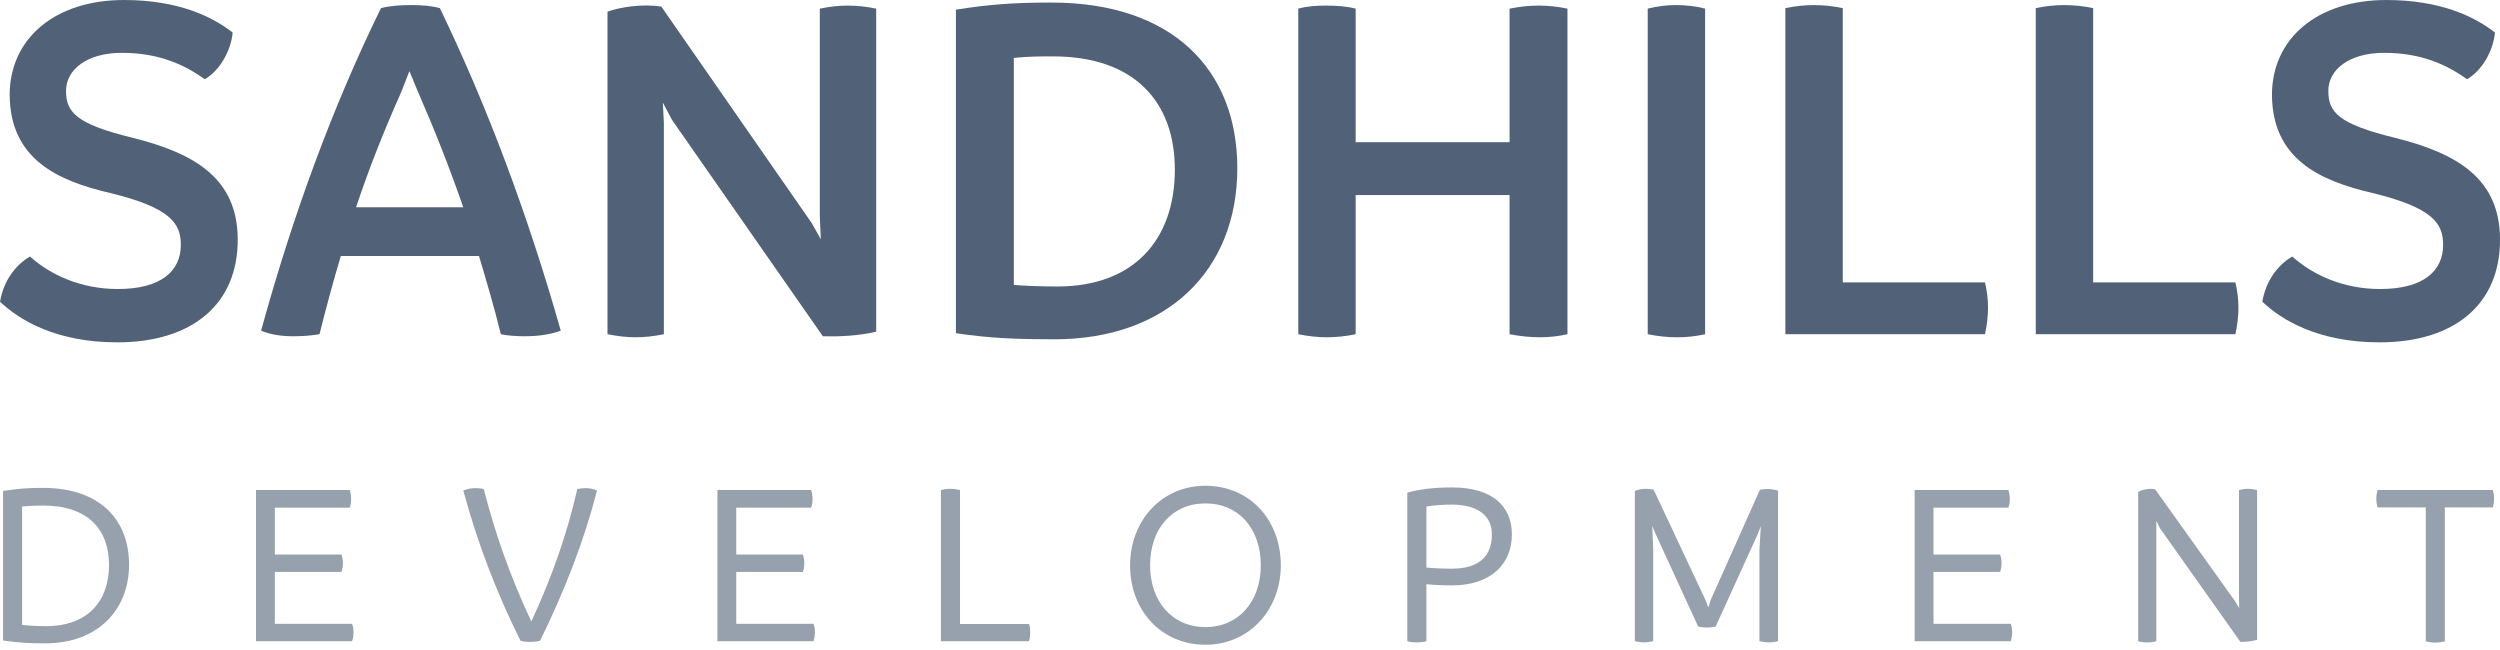
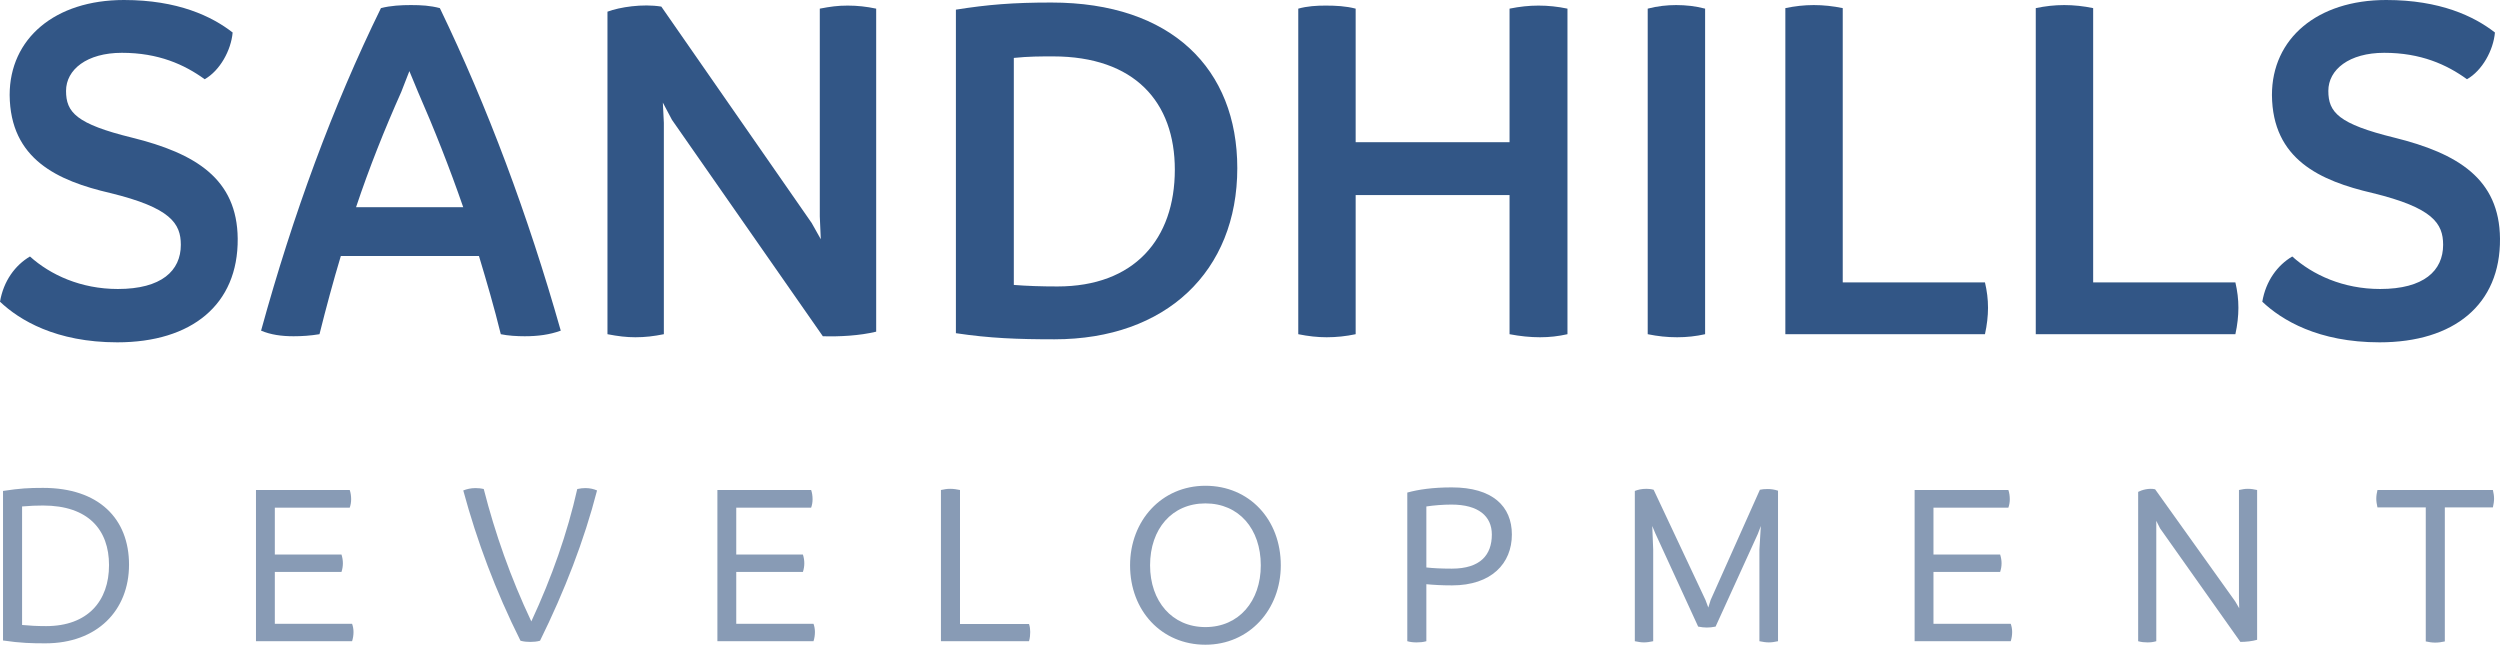
- <svg xmlns="http://www.w3.org/2000/svg" width="100%" height="100%" viewBox="0 0 300 78" version="1.1" xml:space="preserve" style="fill-rule:evenodd;clip-rule:evenodd;stroke-linejoin:round;stroke-miterlimit:2;">
-   <g id="SHD-logo" transform="matrix(1.66831,0,0,1.66831,-644.213,-609.822)">
-     <g transform="matrix(0.338839,0,0,0.338839,239.694,226.895)">
-       <path d="M441.364,512.723C438.314,512.723 436.514,512.823 432.864,513.373L432.864,545.123C436.564,545.673 439.014,545.723 441.864,545.723C452.814,545.723 459.614,538.773 459.614,529.023C459.614,519.273 453.214,512.723 441.364,512.723ZM442.014,542.073C439.964,542.073 438.514,541.973 436.914,541.823L436.914,516.673C438.664,516.523 439.914,516.473 441.364,516.473C450.964,516.473 455.364,521.623 455.364,529.123C455.364,536.723 450.864,542.073 442.014,542.073Z" style="fill:rgb(151,161,174);fill-rule:nonzero;" />
-       <path d="M506.964,541.573L490.564,541.573L490.564,530.573L504.714,530.573C504.914,529.923 505.014,529.373 505.014,528.723C505.014,528.123 504.914,527.523 504.714,526.873L490.564,526.873L490.564,516.923L506.464,516.923C506.664,516.373 506.764,515.773 506.764,515.123C506.764,514.473 506.664,513.723 506.464,513.173L486.564,513.173L486.564,545.273L506.964,545.273C507.164,544.673 507.264,543.973 507.264,543.323C507.264,542.723 507.164,542.123 506.964,541.573Z" style="fill:rgb(151,161,174);fill-rule:nonzero;" />
-       <path d="M556.514,512.773C556.014,512.773 555.414,512.823 554.764,512.973C552.664,522.323 549.364,531.723 545.014,541.073C540.614,531.773 537.314,522.373 534.914,512.973C534.314,512.823 533.714,512.773 533.164,512.773C532.164,512.773 531.364,512.973 530.564,513.273C533.464,523.973 537.414,534.573 542.714,545.173C543.464,545.373 544.064,545.423 544.764,545.423C545.464,545.423 546.164,545.373 546.864,545.173C552.114,534.523 556.214,523.923 558.964,513.273C558.264,512.973 557.464,512.773 556.514,512.773Z" style="fill:rgb(151,161,174);fill-rule:nonzero;" />
-       <path d="M604.914,541.573L588.514,541.573L588.514,530.573L602.664,530.573C602.864,529.923 602.964,529.373 602.964,528.723C602.964,528.123 602.864,527.523 602.664,526.873L588.514,526.873L588.514,516.923L604.414,516.923C604.614,516.373 604.714,515.773 604.714,515.123C604.714,514.473 604.614,513.723 604.414,513.173L584.514,513.173L584.514,545.273L604.914,545.273C605.114,544.673 605.214,543.973 605.214,543.323C605.214,542.723 605.114,542.123 604.914,541.573Z" style="fill:rgb(151,161,174);fill-rule:nonzero;" />
-       <path d="M650.664,541.623L636.014,541.623L636.014,513.173C635.314,513.023 634.614,512.923 633.914,512.923C633.264,512.923 632.664,513.023 631.964,513.173L631.964,545.273L650.664,545.273C650.864,544.573 650.914,543.923 650.914,543.323C650.914,542.773 650.864,542.223 650.664,541.623Z" style="fill:rgb(151,161,174);fill-rule:nonzero;" />
-       <path d="M688.114,546.023C697.414,546.023 704.114,538.573 704.114,529.173C704.114,519.423 697.414,512.273 688.114,512.273C678.814,512.273 672.114,519.673 672.114,529.173C672.114,538.823 678.814,546.023 688.114,546.023ZM688.114,542.273C681.014,542.273 676.364,536.773 676.364,529.173C676.364,521.423 681.014,516.023 688.114,516.023C695.214,516.023 699.864,521.423 699.864,529.173C699.864,536.773 695.214,542.273 688.114,542.273Z" style="fill:rgb(151,161,174);fill-rule:nonzero;" />
-       <path d="M740.414,512.623C736.364,512.623 733.314,513.073 730.964,513.723L730.964,545.273C731.664,545.473 732.264,545.523 732.964,545.523C733.664,545.523 734.314,545.473 735.014,545.273L735.014,533.173C736.514,533.323 738.264,533.423 740.464,533.423C748.814,533.423 753.164,528.773 753.164,522.623C753.164,516.623 749.064,512.623 740.414,512.623ZM740.414,529.873C738.164,529.873 736.414,529.773 735.014,529.623L735.014,516.673C736.664,516.423 738.564,516.273 740.364,516.273C746.064,516.273 748.914,518.723 748.914,522.623C748.914,526.923 746.514,529.873 740.414,529.873Z" style="fill:rgb(151,161,174);fill-rule:nonzero;" />
-       <path d="M807.464,512.973C806.714,512.973 806.314,513.023 805.814,513.123L795.364,536.523L794.864,538.123L794.264,536.523L783.264,513.123C782.714,512.973 782.214,512.923 781.714,512.923C780.664,512.923 779.914,513.123 779.264,513.373L779.264,545.273C780.014,545.423 780.564,545.523 781.214,545.523C781.814,545.523 782.514,545.423 783.164,545.273L783.164,525.823L782.964,520.823L783.614,522.373L792.714,542.173C793.464,542.323 794.014,542.373 794.564,542.373C795.114,542.373 795.714,542.323 796.414,542.173L805.364,522.523L806.014,520.823L805.714,525.823L805.714,545.273C806.464,545.423 807.064,545.523 807.714,545.523C808.364,545.523 808.964,545.423 809.664,545.273L809.664,513.323C808.914,513.073 808.164,512.973 807.464,512.973Z" style="fill:rgb(151,161,174);fill-rule:nonzero;" />
-       <path d="M859.064,541.573L842.664,541.573L842.664,530.573L856.814,530.573C857.014,529.923 857.114,529.373 857.114,528.723C857.114,528.123 857.014,527.523 856.814,526.873L842.664,526.873L842.664,516.923L858.564,516.923C858.764,516.373 858.864,515.773 858.864,515.123C858.864,514.473 858.764,513.723 858.564,513.173L838.664,513.173L838.664,545.273L859.064,545.273C859.264,544.673 859.364,543.973 859.364,543.323C859.364,542.723 859.264,542.123 859.064,541.573Z" style="fill:rgb(151,161,174);fill-rule:nonzero;" />
-       <path d="M909.414,512.923C908.714,512.923 908.264,513.023 907.514,513.173L907.514,536.073L907.564,538.273L906.714,536.823L889.714,513.023C888.364,512.723 886.864,513.173 886.114,513.573L886.114,545.273C886.814,545.473 887.414,545.523 888.064,545.523C888.764,545.523 889.264,545.473 889.964,545.273L889.964,519.723L890.764,521.323L907.814,545.423C908.964,545.423 910.364,545.273 911.364,544.973L911.364,513.173C910.714,513.023 910.064,512.923 909.414,512.923Z" style="fill:rgb(151,161,174);fill-rule:nonzero;" />
-       <path d="M961.664,515.023C961.664,514.373 961.564,513.823 961.414,513.173L936.914,513.173C936.764,513.823 936.664,514.373 936.664,515.023C936.664,515.623 936.764,516.223 936.914,516.873L947.164,516.873L947.164,545.323C947.864,545.473 948.514,545.573 949.164,545.573C949.864,545.573 950.514,545.473 951.214,545.323L951.214,516.873L961.414,516.873C961.564,516.223 961.664,515.623 961.664,515.023Z" style="fill:rgb(151,161,174);fill-rule:nonzero;" />
+ <svg xmlns="http://www.w3.org/2000/svg" width="100%" height="100%" viewBox="0 0 72 19" version="1.1" xml:space="preserve" style="fill-rule:evenodd;clip-rule:evenodd;stroke-linejoin:round;stroke-miterlimit:2;">
+   <g id="SHD-logo">
+     <g>
+       <path d="M1.24,14.051c-0.414,0 -0.658,0.013 -1.153,0.088l0,4.307c0.502,0.075 0.834,0.082 1.221,0.082c1.486,0 2.408,-0.943 2.408,-2.266c0,-1.323 -0.868,-2.211 -2.476,-2.211Zm0.088,3.981c-0.278,0 -0.475,-0.013 -0.692,-0.033l0,-3.413c0.238,-0.02 0.407,-0.027 0.604,-0.027c1.303,0 1.9,0.699 1.9,1.717c0,1.031 -0.611,1.756 -1.812,1.756Z" style="fill:#889bb5;fill-rule:nonzero;" />
+       <path d="M10.14,17.965l-2.225,0l0,-1.493l1.92,0c0.027,-0.088 0.04,-0.163 0.04,-0.251c0,-0.081 -0.013,-0.163 -0.04,-0.251l-1.92,0l0,-1.35l2.157,0c0.027,-0.074 0.041,-0.156 0.041,-0.244c0,-0.088 -0.014,-0.19 -0.041,-0.264l-2.7,0l0,4.355l2.768,0c0.027,-0.082 0.041,-0.177 0.041,-0.265c0,-0.081 -0.014,-0.163 -0.041,-0.237Z" style="fill:#889bb5;fill-rule:nonzero;" />
+       <path d="M16.862,14.057c-0.067,0 -0.149,0.007 -0.237,0.027c-0.285,1.269 -0.733,2.544 -1.323,3.813c-0.597,-1.262 -1.044,-2.537 -1.37,-3.813c-0.081,-0.02 -0.163,-0.027 -0.237,-0.027c-0.136,0 -0.245,0.027 -0.353,0.068c0.393,1.452 0.929,2.89 1.648,4.328c0.102,0.027 0.183,0.034 0.278,0.034c0.095,0 0.19,-0.007 0.285,-0.034c0.712,-1.445 1.269,-2.883 1.642,-4.328c-0.095,-0.041 -0.204,-0.068 -0.333,-0.068Z" style="fill:#889bb5;fill-rule:nonzero;" />
+       <path d="M23.429,17.965l-2.225,0l0,-1.493l1.92,0c0.027,-0.088 0.04,-0.163 0.04,-0.251c0,-0.081 -0.013,-0.163 -0.04,-0.251l-1.92,0l0,-1.35l2.157,0c0.027,-0.074 0.041,-0.156 0.041,-0.244c0,-0.088 -0.014,-0.19 -0.041,-0.264l-2.7,0l0,4.355l2.768,0c0.027,-0.082 0.041,-0.177 0.041,-0.265c0,-0.081 -0.014,-0.163 -0.041,-0.237Z" style="fill:#889bb5;fill-rule:nonzero;" />
+       <path d="M29.636,17.971l-1.988,0l0,-3.859c-0.095,-0.021 -0.19,-0.034 -0.285,-0.034c-0.088,0 -0.169,0.013 -0.264,0.034l0,4.355l2.537,0c0.027,-0.095 0.034,-0.184 0.034,-0.265c0,-0.075 -0.007,-0.149 -0.034,-0.231Z" style="fill:#889bb5;fill-rule:nonzero;" />
+       <path d="M34.716,18.568c1.262,0 2.171,-1.01 2.171,-2.286c0,-1.322 -0.909,-2.292 -2.171,-2.292c-1.261,0 -2.17,1.003 -2.17,2.292c0,1.31 0.909,2.286 2.17,2.286Zm0,-0.508c-0.963,0 -1.594,-0.747 -1.594,-1.778c0,-1.051 0.631,-1.784 1.594,-1.784c0.964,0 1.595,0.733 1.595,1.784c0,1.031 -0.631,1.778 -1.595,1.778Z" style="fill:#889bb5;fill-rule:nonzero;" />
+       <path d="M41.812,14.037c-0.55,0 -0.963,0.061 -1.282,0.149l0,4.281c0.095,0.027 0.176,0.034 0.271,0.034c0.095,0 0.183,-0.007 0.278,-0.034l0,-1.642c0.204,0.02 0.441,0.034 0.74,0.034c1.133,0 1.723,-0.631 1.723,-1.465c0,-0.814 -0.557,-1.357 -1.73,-1.357Zm0,2.34c-0.305,0 -0.543,-0.013 -0.733,-0.034l0,-1.757c0.224,-0.033 0.482,-0.054 0.726,-0.054c0.773,0 1.16,0.333 1.16,0.862c0,0.583 -0.325,0.983 -1.153,0.983Z" style="fill:#889bb5;fill-rule:nonzero;" />
+       <path d="M50.909,14.084c-0.102,0 -0.156,0.007 -0.224,0.021l-1.418,3.174l-0.068,0.218l-0.081,-0.218l-1.493,-3.174c-0.074,-0.021 -0.142,-0.027 -0.21,-0.027c-0.142,0 -0.244,0.027 -0.332,0.061l0,4.328c0.101,0.02 0.176,0.034 0.264,0.034c0.082,0 0.177,-0.014 0.265,-0.034l0,-2.639l-0.027,-0.679l0.088,0.211l1.234,2.686c0.102,0.02 0.177,0.027 0.251,0.027c0.075,0 0.156,-0.007 0.251,-0.027l1.215,-2.666l0.088,-0.231l-0.041,0.679l0,2.639c0.102,0.02 0.183,0.034 0.271,0.034c0.089,0 0.17,-0.014 0.265,-0.034l0,-4.335c-0.102,-0.034 -0.203,-0.048 -0.298,-0.048Z" style="fill:#889bb5;fill-rule:nonzero;" />
+       <path d="M57.909,17.965l-2.225,0l0,-1.493l1.92,0c0.027,-0.088 0.041,-0.163 0.041,-0.251c0,-0.081 -0.014,-0.163 -0.041,-0.251l-1.92,0l0,-1.35l2.157,0c0.027,-0.074 0.041,-0.156 0.041,-0.244c0,-0.088 -0.014,-0.19 -0.041,-0.264l-2.7,0l0,4.355l2.768,0c0.027,-0.082 0.041,-0.177 0.041,-0.265c0,-0.081 -0.014,-0.163 -0.041,-0.237Z" style="fill:#889bb5;fill-rule:nonzero;" />
+       <path d="M64.74,14.078c-0.095,0 -0.156,0.013 -0.258,0.034l0,3.106l0.007,0.299l-0.115,-0.197l-2.307,-3.229c-0.183,-0.04 -0.386,0.021 -0.488,0.075l0,4.301c0.095,0.027 0.176,0.034 0.264,0.034c0.095,0 0.163,-0.007 0.258,-0.034l0,-3.467l0.109,0.217l2.313,3.27c0.156,0 0.346,-0.02 0.482,-0.061l0,-4.314c-0.089,-0.021 -0.177,-0.034 -0.265,-0.034Z" style="fill:#889bb5;fill-rule:nonzero;" />
+       <path d="M71.829,14.363c0,-0.089 -0.014,-0.163 -0.034,-0.251l-3.324,0c-0.02,0.088 -0.034,0.162 -0.034,0.251c0,0.081 0.014,0.162 0.034,0.251l1.391,0l0,3.859c0.094,0.021 0.183,0.034 0.271,0.034c0.095,0 0.183,-0.013 0.278,-0.034l0,-3.859l1.384,0c0.02,-0.089 0.034,-0.17 0.034,-0.251Z" style="fill:#889bb5;fill-rule:nonzero;" />
    </g>
-     <g transform="matrix(0.73069,0,0,0.73069,110.485,100.157)">
-       <path d="M388.814,396.886C396.114,396.886 400.714,393.186 400.664,386.686C400.614,380.786 396.514,378.286 390.264,376.736C384.764,375.386 383.764,374.236 383.764,372.136C383.764,370.036 385.814,368.386 389.264,368.386C392.864,368.386 395.414,369.536 397.414,370.986C398.914,370.136 400.014,368.136 400.164,366.386C398.114,364.786 394.764,363.186 389.464,363.186C382.664,363.186 378.214,366.986 378.214,372.536C378.264,378.886 382.964,380.986 388.114,382.186C394.064,383.636 395.064,385.186 395.064,387.286C395.064,389.836 393.164,391.636 388.864,391.636C385.214,391.636 382.214,390.236 380.214,388.436C378.764,389.286 377.614,390.836 377.264,392.886C379.164,394.686 382.764,396.886 388.814,396.886Z" style="fill:rgb(81,98,120);fill-rule:nonzero;" />
-       <path d="M420.564,363.986C419.614,363.736 418.764,363.686 417.714,363.686C416.764,363.686 415.714,363.736 414.764,363.986C410.014,373.686 406.114,384.286 402.964,395.736C403.914,396.136 404.964,396.286 406.164,396.286C406.964,396.286 407.814,396.236 408.714,396.086C409.364,393.486 410.064,390.886 410.814,388.386L424.414,388.386C425.164,390.886 425.914,393.436 426.564,396.086C427.264,396.236 428.164,396.286 428.914,396.286C430.214,396.286 431.364,396.136 432.464,395.736C429.214,384.286 425.264,373.736 420.564,363.986ZM412.314,383.586C413.614,379.686 415.114,375.936 416.764,372.236L417.564,370.186L418.414,372.236C420.014,375.886 421.514,379.686 422.864,383.586L412.314,383.586Z" style="fill:rgb(81,98,120);fill-rule:nonzero;" />
-       <path d="M460.714,363.736C459.714,363.736 459.014,363.836 457.964,364.036L457.964,384.486L458.064,386.736L457.164,385.136L442.364,363.836C440.514,363.536 438.264,363.886 437.064,364.336L437.064,396.086C438.114,396.286 438.914,396.386 439.814,396.386C440.764,396.386 441.614,396.286 442.614,396.086L442.614,375.286L442.514,373.286L443.414,374.986L458.264,396.286C459.914,396.336 461.864,396.236 463.514,395.836L463.514,364.036C462.564,363.836 461.664,363.736 460.714,363.736Z" style="fill:rgb(81,98,120);fill-rule:nonzero;" />
-       <path d="M480.764,363.436C476.964,363.436 474.514,363.636 471.364,364.136L471.364,395.986C474.714,396.486 477.414,396.586 481.064,396.586C492.064,396.586 499.064,389.886 499.064,379.736C499.064,369.986 492.614,363.436 480.764,363.436ZM481.364,391.386C479.764,391.386 478.364,391.336 477.064,391.236L477.064,368.886C478.514,368.736 479.714,368.736 480.914,368.736C488.964,368.736 492.914,373.236 492.914,379.886C492.914,386.736 488.914,391.386 481.364,391.386Z" style="fill:rgb(81,98,120);fill-rule:nonzero;" />
-       <path d="M528.714,363.736C527.764,363.736 526.864,363.836 525.864,364.036L525.864,377.186L510.714,377.186L510.714,364.036C509.764,363.786 508.764,363.736 507.764,363.736C506.864,363.736 505.964,363.786 505.064,364.036L505.064,396.086C506.064,396.286 506.964,396.386 507.864,396.386C508.814,396.386 509.764,396.286 510.714,396.086L510.714,382.386L525.864,382.386L525.864,396.086C526.914,396.286 527.914,396.386 528.864,396.386C529.814,396.386 530.664,396.286 531.564,396.086L531.564,364.036C530.614,363.836 529.664,363.736 528.714,363.736Z" style="fill:rgb(81,98,120);fill-rule:nonzero;" />
-       <path d="M542.364,396.386C543.314,396.386 544.214,396.286 545.114,396.086L545.114,364.036C544.164,363.786 543.214,363.686 542.264,363.686C541.364,363.686 540.414,363.786 539.464,364.036L539.464,396.086C540.464,396.286 541.364,396.386 542.364,396.386Z" style="fill:rgb(81,98,120);fill-rule:nonzero;" />
-       <path d="M572.664,390.986L558.664,390.986L558.664,363.986C557.714,363.786 556.764,363.686 555.814,363.686C554.864,363.686 553.964,363.786 553.014,363.986L553.014,396.086L572.664,396.086C572.864,395.186 572.964,394.286 572.964,393.486C572.964,392.636 572.864,391.836 572.664,390.986Z" style="fill:rgb(81,98,120);fill-rule:nonzero;" />
-       <path d="M597.314,390.986L583.314,390.986L583.314,363.986C582.364,363.786 581.414,363.686 580.464,363.686C579.514,363.686 578.614,363.786 577.664,363.986L577.664,396.086L597.314,396.086C597.514,395.186 597.614,394.286 597.614,393.486C597.614,392.636 597.514,391.836 597.314,390.986Z" style="fill:rgb(81,98,120);fill-rule:nonzero;" />
-       <path d="M611.514,396.886C618.814,396.886 623.414,393.186 623.364,386.686C623.314,380.786 619.214,378.286 612.964,376.736C607.464,375.386 606.464,374.236 606.464,372.136C606.464,370.036 608.514,368.386 611.964,368.386C615.564,368.386 618.114,369.536 620.114,370.986C621.614,370.136 622.714,368.136 622.864,366.386C620.814,364.786 617.464,363.186 612.164,363.186C605.364,363.186 600.914,366.986 600.914,372.536C600.964,378.886 605.664,380.986 610.814,382.186C616.764,383.636 617.764,385.186 617.764,387.286C617.764,389.836 615.864,391.636 611.564,391.636C607.914,391.636 604.914,390.236 602.914,388.436C601.464,389.286 600.314,390.836 599.964,392.886C601.864,394.686 605.464,396.886 611.514,396.886Z" style="fill:rgb(81,98,120);fill-rule:nonzero;" />
+     <g>
+       <path d="M3.379,9.859c2.136,0 3.482,-1.082 3.467,-2.984c-0.015,-1.726 -1.214,-2.457 -3.043,-2.911c-1.609,-0.395 -1.901,-0.731 -1.901,-1.346c0,-0.614 0.599,-1.097 1.609,-1.097c1.053,0 1.799,0.337 2.384,0.761c0.439,-0.249 0.761,-0.834 0.805,-1.346c-0.6,-0.468 -1.58,-0.936 -3.131,-0.936c-1.989,0 -3.291,1.112 -3.291,2.735c0.015,1.858 1.39,2.473 2.896,2.824c1.741,0.424 2.034,0.877 2.034,1.492c0,0.746 -0.556,1.272 -1.814,1.272c-1.068,0 -1.946,-0.409 -2.531,-0.936c-0.424,0.249 -0.761,0.702 -0.863,1.302c0.556,0.527 1.609,1.17 3.379,1.17Z" style="fill:#325686;fill-rule:nonzero;" />
+       <path d="M12.668,0.234c-0.278,-0.073 -0.527,-0.088 -0.834,-0.088c-0.278,0 -0.585,0.015 -0.863,0.088c-1.39,2.838 -2.531,5.939 -3.452,9.289c0.278,0.117 0.585,0.161 0.936,0.161c0.234,0 0.483,-0.015 0.746,-0.059c0.19,-0.76 0.395,-1.521 0.615,-2.252l3.978,0c0.22,0.731 0.439,1.477 0.629,2.252c0.205,0.044 0.468,0.059 0.688,0.059c0.38,0 0.717,-0.044 1.039,-0.161c-0.951,-3.35 -2.107,-6.436 -3.482,-9.289Zm-2.414,5.734c0.381,-1.141 0.82,-2.238 1.302,-3.32l0.234,-0.6l0.249,0.6c0.468,1.068 0.907,2.179 1.302,3.32l-3.087,0Z" style="fill:#325686;fill-rule:nonzero;" />
+       <path d="M24.414,0.161c-0.292,0 -0.497,0.029 -0.804,0.088l0,5.983l0.029,0.658l-0.263,-0.468l-4.33,-6.232c-0.541,-0.088 -1.2,0.015 -1.551,0.146l0,9.289c0.307,0.059 0.542,0.088 0.805,0.088c0.278,0 0.526,-0.029 0.819,-0.088l0,-6.085l-0.029,-0.585l0.263,0.497l4.345,6.232c0.482,0.014 1.053,-0.015 1.536,-0.132l0,-9.303c-0.278,-0.059 -0.542,-0.088 -0.82,-0.088Z" style="fill:#325686;fill-rule:nonzero;" />
+       <path d="M30.28,0.073c-1.111,0 -1.828,0.059 -2.75,0.205l0,9.318c0.98,0.146 1.77,0.176 2.838,0.176c3.218,0 5.266,-1.961 5.266,-4.93c0,-2.853 -1.887,-4.769 -5.354,-4.769Zm0.176,8.177c-0.468,0 -0.878,-0.014 -1.258,-0.044l0,-6.538c0.424,-0.044 0.775,-0.044 1.126,-0.044c2.355,0 3.511,1.316 3.511,3.262c0,2.004 -1.17,3.364 -3.379,3.364Z" style="fill:#325686;fill-rule:nonzero;" />
+       <path d="M44.309,0.161c-0.278,0 -0.541,0.029 -0.834,0.088l0,3.847l-4.432,0l0,-3.847c-0.278,-0.073 -0.571,-0.088 -0.863,-0.088c-0.264,0 -0.527,0.015 -0.79,0.088l0,9.376c0.292,0.059 0.555,0.088 0.819,0.088c0.278,0 0.556,-0.029 0.834,-0.088l0,-4.008l4.432,0l0,4.008c0.307,0.059 0.6,0.088 0.878,0.088c0.278,0 0.526,-0.029 0.79,-0.088l0,-9.376c-0.278,-0.059 -0.556,-0.088 -0.834,-0.088Z" style="fill:#325686;fill-rule:nonzero;" />
+       <path d="M48.302,9.713c0.278,0 0.541,-0.029 0.805,-0.088l0,-9.376c-0.278,-0.073 -0.556,-0.103 -0.834,-0.103c-0.263,0 -0.541,0.03 -0.819,0.103l0,9.376c0.292,0.059 0.556,0.088 0.848,0.088Z" style="fill:#325686;fill-rule:nonzero;" />
+       <path d="M57.167,8.133l-4.096,0l0,-7.899c-0.278,-0.058 -0.556,-0.088 -0.834,-0.088c-0.278,0 -0.541,0.03 -0.819,0.088l0,9.391l5.749,0c0.058,-0.263 0.088,-0.526 0.088,-0.76c0,-0.249 -0.03,-0.483 -0.088,-0.732Z" style="fill:#325686;fill-rule:nonzero;" />
+       <path d="M64.379,8.133l-4.096,0l0,-7.899c-0.278,-0.058 -0.556,-0.088 -0.834,-0.088c-0.278,0 -0.541,0.03 -0.819,0.088l0,9.391l5.749,0c0.058,-0.263 0.087,-0.526 0.087,-0.76c0,-0.249 -0.029,-0.483 -0.087,-0.732Z" style="fill:#325686;fill-rule:nonzero;" />
+       <path d="M68.533,9.859c2.136,0 3.482,-1.082 3.467,-2.984c-0.015,-1.726 -1.214,-2.457 -3.043,-2.911c-1.609,-0.395 -1.901,-0.731 -1.901,-1.346c0,-0.614 0.599,-1.097 1.609,-1.097c1.053,0 1.799,0.337 2.384,0.761c0.439,-0.249 0.761,-0.834 0.805,-1.346c-0.6,-0.468 -1.58,-0.936 -3.131,-0.936c-1.989,0 -3.291,1.112 -3.291,2.735c0.014,1.858 1.39,2.473 2.896,2.824c1.741,0.424 2.034,0.877 2.034,1.492c0,0.746 -0.556,1.272 -1.814,1.272c-1.068,0 -1.946,-0.409 -2.531,-0.936c-0.424,0.249 -0.761,0.702 -0.863,1.302c0.556,0.527 1.609,1.17 3.379,1.17Z" style="fill:#325686;fill-rule:nonzero;" />
    </g>
  </g>
</svg>
